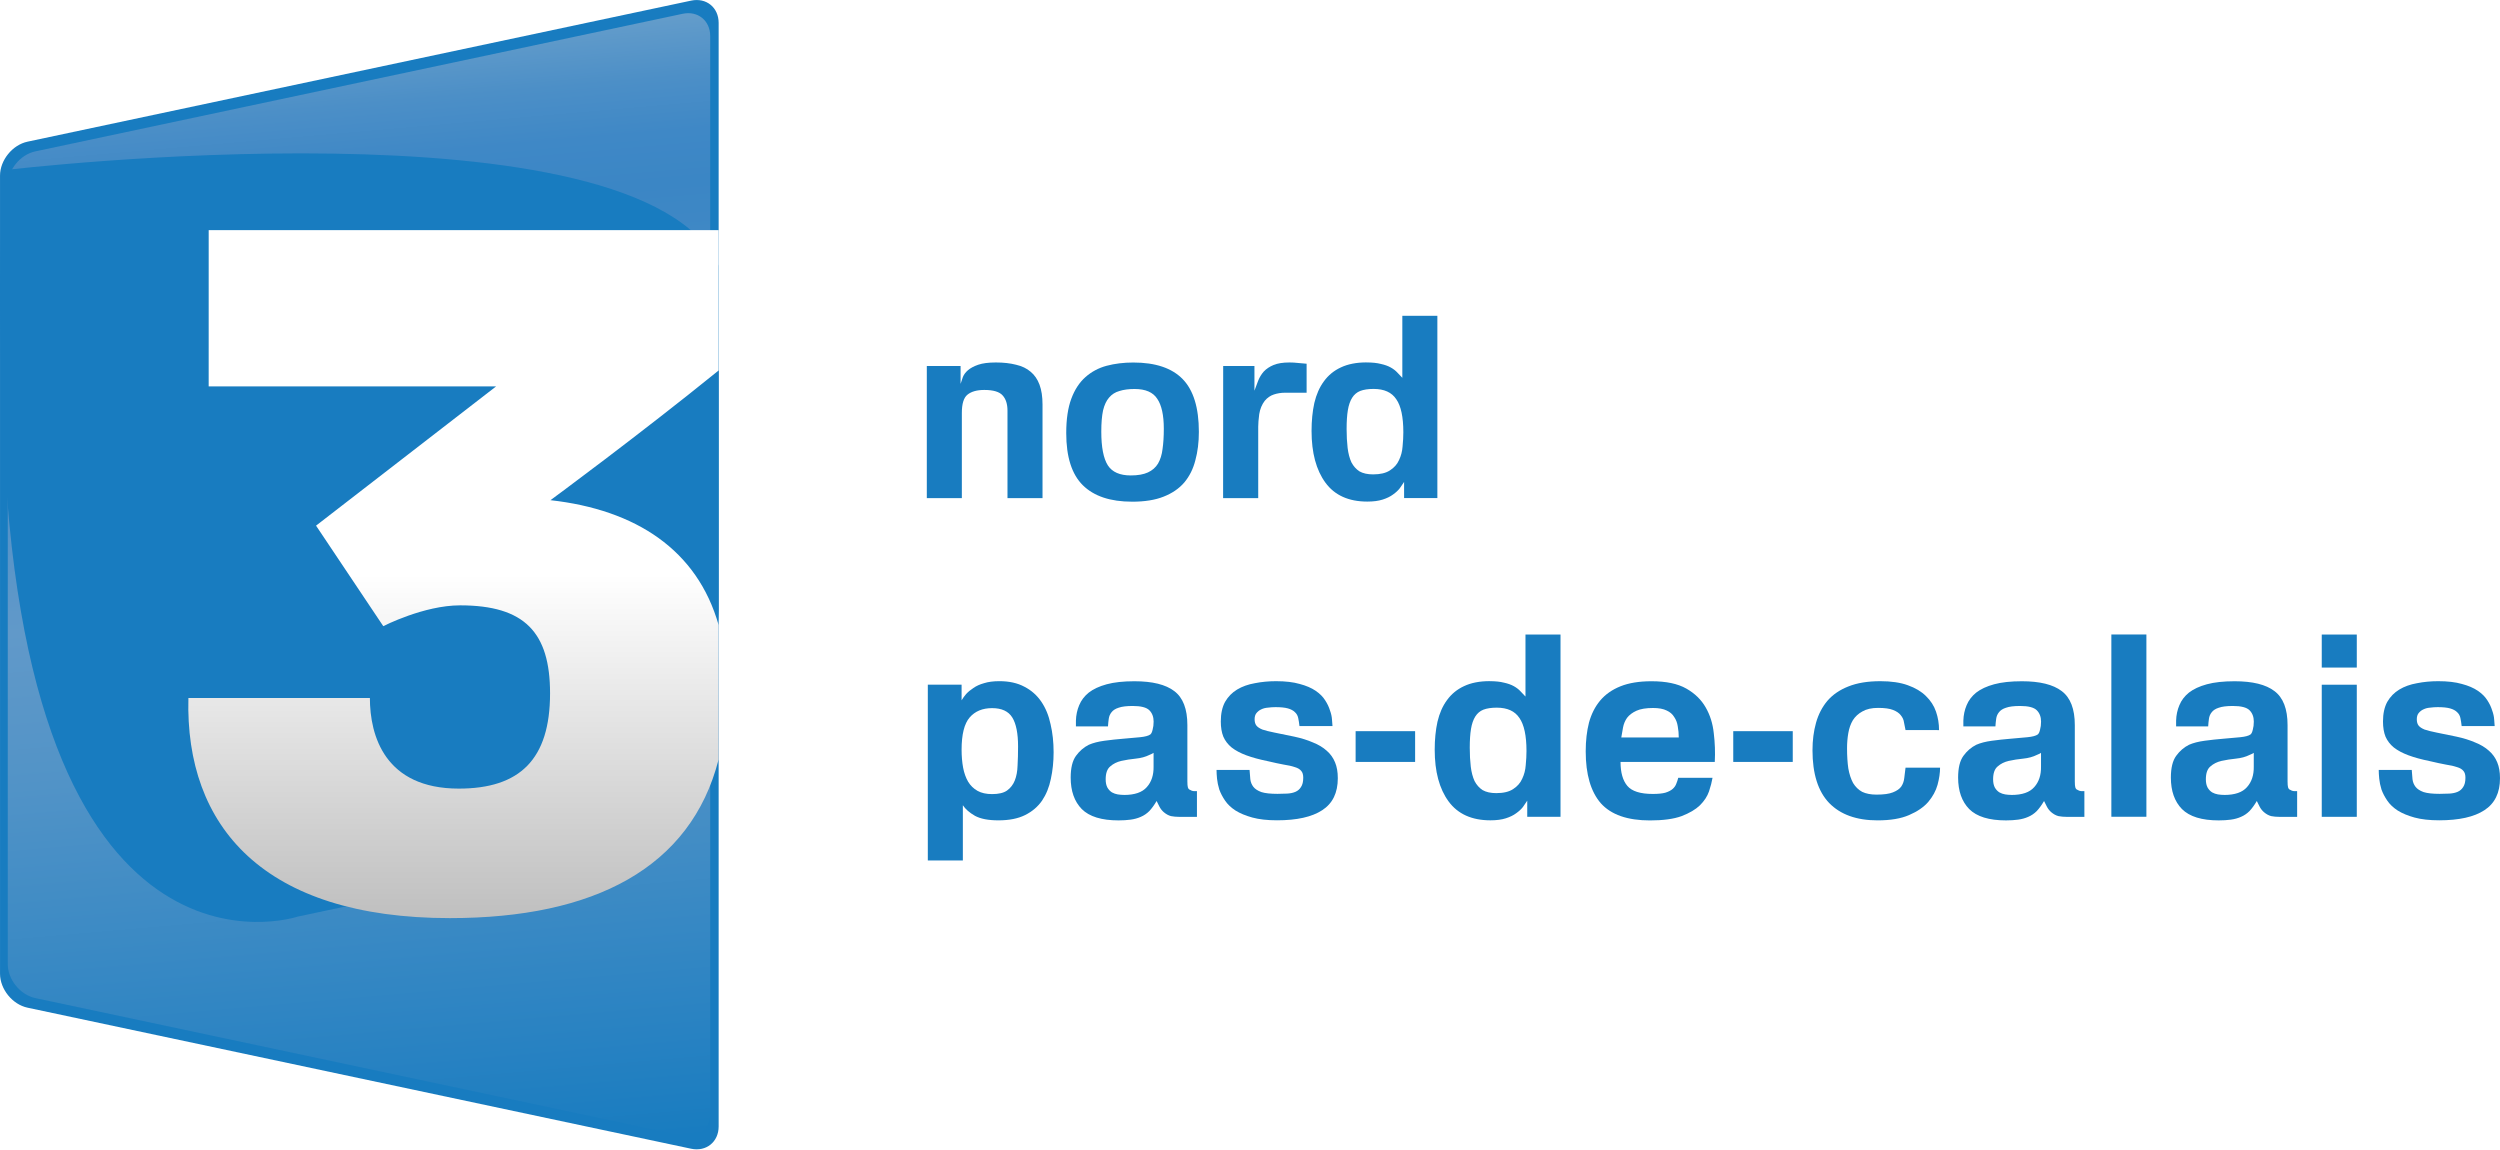
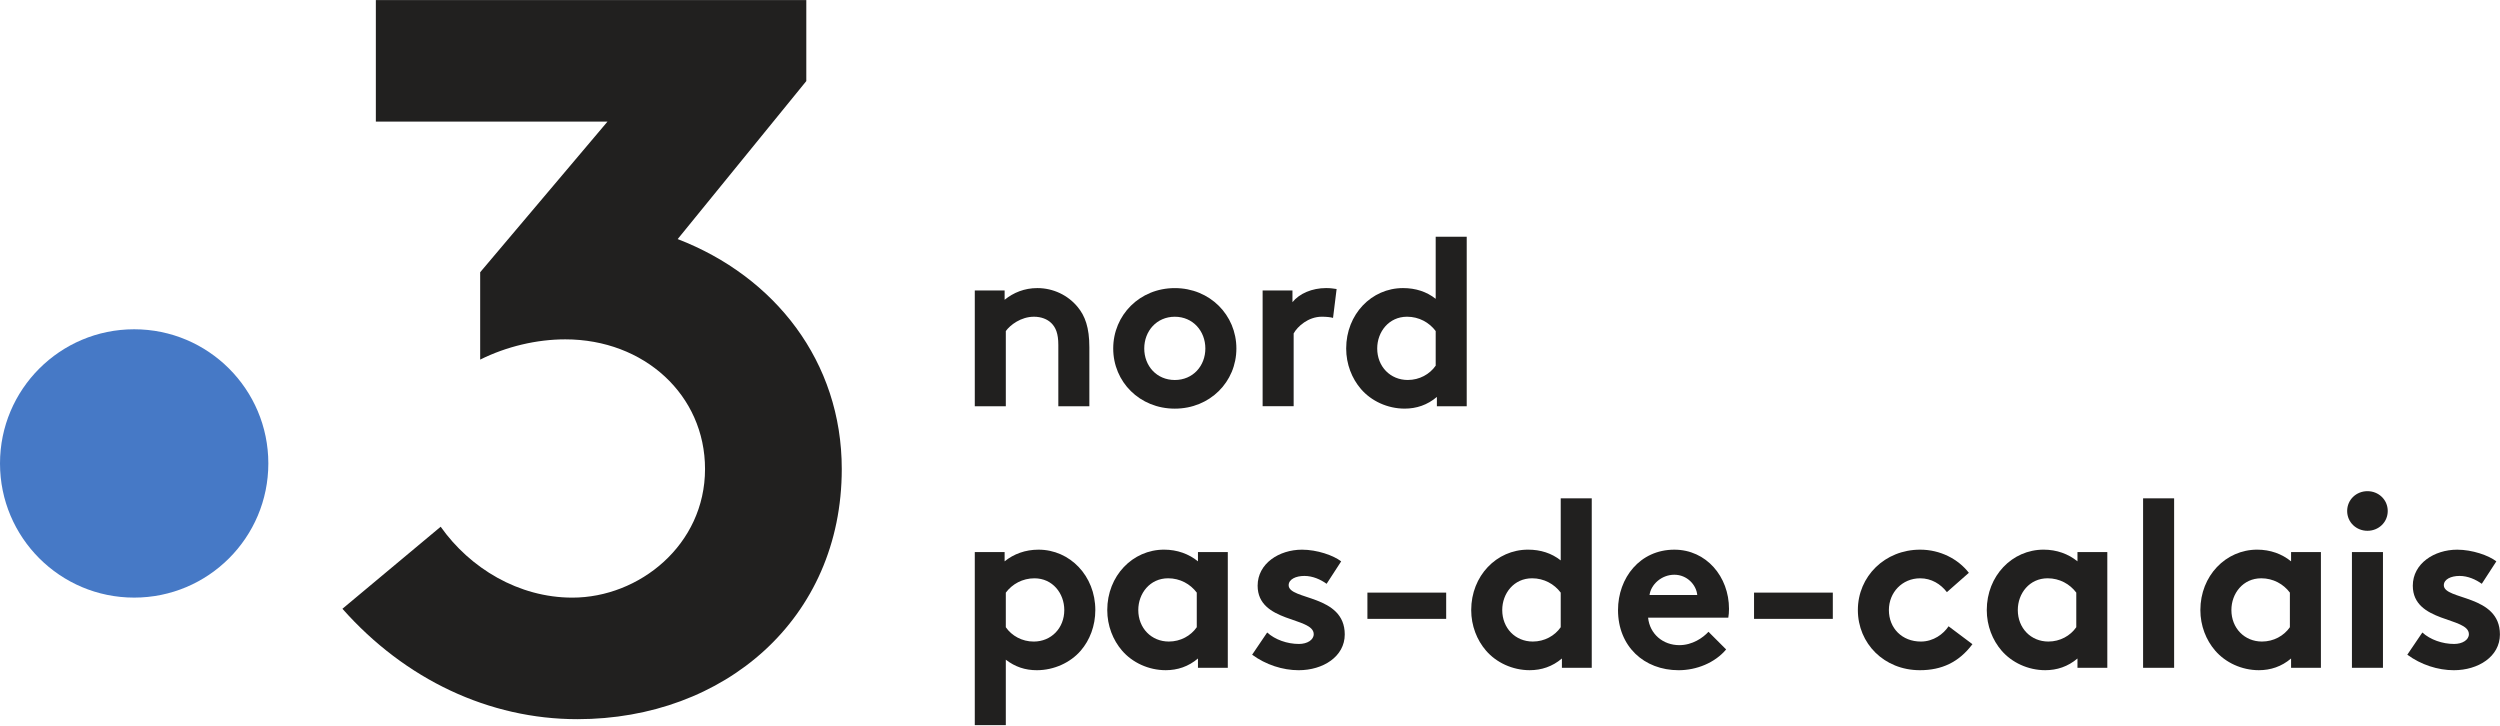
- <svg xmlns="http://www.w3.org/2000/svg" height="275.83" width="600" version="1.1" viewBox="0 0 158.75 72.981">
-   <defs>
-     <linearGradient id="b" y2="568.01" gradientUnits="userSpaceOnUse" x2="1551.5" gradientTransform="matrix(.08939 0 0 -.08939 -85.77 236.78)" y1="1360" x1="1482.2">
-       <stop stop-color="#649dcb" offset="0" />
-       <stop stop-color="#619bca" offset=".007" />
-       <stop stop-color="#4c8fc7" offset=".056" />
-       <stop stop-color="#3f88c6" offset=".104" />
-       <stop stop-color="#3b86c5" offset="0.15" />
-       <stop stop-color="#488cc6" offset=".297" />
-       <stop stop-color="#6199c9" offset=".5" />
-       <stop stop-color="#5193c7" offset=".638" />
-       <stop stop-color="#2882c2" offset=".906" />
-       <stop stop-color="#187cc0" offset="1" />
-     </linearGradient>
-     <linearGradient id="a" y2="739.92" gradientUnits="userSpaceOnUse" x2="1577.6" gradientTransform="matrix(.08939 0 0 -.08939 -85.77 236.78)" y1="1228.6" x1="1577.6">
-       <stop stop-color="#fff" offset=".5" />
-       <stop stop-color="#bfbfbf" offset="1" />
-     </linearGradient>
-   </defs>
-   <g transform="translate(-26.458 -112.34)">
-     <g stroke-width=".089">
-       <path d="m26.458 174.17c0 0.983 0.787 1.955 1.749 2.159l42.136 8.956c0.962 0.204 1.749-0.433 1.749-1.416v-70.073c0-0.983-0.787-1.621-1.749-1.416l-42.136 8.956c-0.962 0.204-1.749 1.176-1.749 2.159z" fill="#187cc0" />
-       <path d="m26.95 173.56c0 0.983 0.787 1.955 1.749 2.159l41.108 8.738c0.962 0.204 1.749-0.433 1.749-1.416v-68.41c0-0.983-0.787-1.621-1.749-1.416l-41.108 8.738c-0.962 0.204-1.749 1.176-1.749 2.159z" fill="url(#b)" />
-       <path d="m26.857 123.13s40.211-4.787 45.234 6.08l0.001 21.868s-0.302 13.19-6.478 15.17l-20.261 4.3s-17.564 5.879-18.702-31.494c-0.53-12.162 0.207-15.923 0.207-15.923z" fill="#187cc0" />
-       <path d="m72.089 152.03c-1.355-4.767-5.248-7.321-10.678-7.928 0.005 0 5.644-4.155 10.681-8.239v-8.908h-32.383l-0.001 9.922h18.251c-0.037 0.029-11.433 8.842-11.433 8.842l4.269 6.383s2.566-1.322 4.879-1.322c4.098 0 5.712 1.717 5.712 5.588 0 4.196-1.924 6.049-5.794 6.049-4.687 0-5.647-3.35-5.647-5.754h-11.524c-0.216 8.155 4.769 13.978 16.608 13.978 9.164 0 15.294-3.196 17.06-10.072v-8.538z" fill="url(#a)" />
-     </g>
-     <g fill="#187cc0">
-       <path d="m85.31 135.58h2.145v1.137q0.064-0.192 0.144-0.432 0.096-0.24 0.32-0.432 0.24-0.208 0.656-0.352 0.416-0.144 1.121-0.144 0.72 0 1.281 0.144 0.56 0.128 0.929 0.448 0.368 0.304 0.56 0.816 0.192 0.512 0.192 1.265v5.94h-2.225v-5.555q0-0.624-0.304-0.961-0.304-0.352-1.169-0.352-0.704 0-1.073 0.304-0.352 0.288-0.352 1.153v5.411h-2.225z" />
-       <path d="m100.36 139.57q0-1.297-0.416-1.905-0.4-0.624-1.441-0.624-0.56 0-0.961 0.128-0.4 0.112-0.656 0.416-0.256 0.288-0.384 0.816-0.112 0.528-0.112 1.345 0 1.489 0.416 2.145 0.416 0.64 1.457 0.64 0.672 0 1.089-0.192 0.416-0.192 0.64-0.56 0.224-0.384 0.288-0.929 0.08-0.56 0.08-1.281zm-2.017 4.627q-2.065 0-3.122-1.041-1.057-1.041-1.057-3.314 0-1.313 0.32-2.177 0.32-0.865 0.897-1.377 0.576-0.512 1.345-0.72 0.784-0.208 1.697-0.208 2.113 0 3.138 1.057t1.025 3.346q0 0.993-0.224 1.809-0.208 0.817-0.704 1.409-0.496 0.576-1.313 0.897-0.8 0.32-2.001 0.32z" />
-       <path d="m104.13 135.58h1.985v1.569q0.112-0.32 0.24-0.64 0.128-0.32 0.352-0.576 0.24-0.256 0.624-0.416 0.384-0.16 1.009-0.16 0.272 0 0.544 0.032 0.272 0.016 0.544 0.048v1.841h-1.361q-0.384 0-0.72 0.112-0.336 0.112-0.576 0.4-0.272 0.352-0.352 0.849-0.064 0.496-0.064 0.8v4.531h-2.23z" />
-       <path d="m115.57 139.79q0-1.457-0.448-2.097-0.432-0.656-1.441-0.656-0.512 0-0.849 0.128-0.32 0.128-0.512 0.432-0.192 0.304-0.272 0.784-0.08 0.48-0.08 1.201 0 0.656 0.064 1.201 0.064 0.528 0.24 0.913 0.192 0.368 0.512 0.576 0.336 0.192 0.865 0.192 0.688 0 1.073-0.256 0.4-0.256 0.576-0.656 0.192-0.4 0.224-0.865 0.048-0.48 0.048-0.897zm-2.337-4.435q0.544 0 0.913 0.096 0.368 0.08 0.624 0.224 0.256 0.144 0.416 0.32 0.176 0.176 0.32 0.336v-3.938h2.225v11.575h-2.113v-1.025q-0.112 0.176-0.272 0.4-0.16 0.208-0.432 0.4-0.256 0.192-0.656 0.32-0.4 0.128-0.977 0.128-1.777 0-2.658-1.201-0.881-1.201-0.881-3.282 0-0.977 0.176-1.777 0.192-0.816 0.608-1.377 0.416-0.576 1.073-0.881 0.672-0.32 1.633-0.32z" />
-       <path d="m91.105 159.74q0-1.249-0.368-1.841-0.368-0.592-1.281-0.592-0.913 0-1.425 0.592-0.512 0.592-0.512 2.049 0 0.608 0.096 1.137 0.096 0.512 0.32 0.897 0.224 0.368 0.592 0.576 0.368 0.208 0.929 0.208 0.624 0 0.945-0.224 0.336-0.24 0.496-0.64t0.176-0.945q0.032-0.56 0.032-1.217zm-5.731-3.922h2.145v0.993q0.112-0.192 0.288-0.4 0.192-0.208 0.464-0.384 0.272-0.192 0.672-0.304 0.4-0.128 0.977-0.128 0.929 0 1.585 0.352 0.656 0.336 1.073 0.945 0.416 0.608 0.592 1.441 0.192 0.817 0.192 1.777 0 0.897-0.176 1.697-0.16 0.784-0.56 1.377-0.4 0.576-1.073 0.913-0.672 0.336-1.697 0.336-0.961 0-1.489-0.288-0.528-0.304-0.768-0.672v3.506h-2.225z" />
-       <path d="m97.837 162.82q1.009 0 1.441-0.496 0.448-0.496 0.432-1.313v-0.865q-0.128 0.08-0.256 0.128-0.384 0.192-0.881 0.24-0.48 0.048-0.913 0.144-0.416 0.096-0.704 0.352-0.288 0.24-0.288 0.816 0 0.32 0.112 0.528 0.112 0.192 0.288 0.304 0.176 0.096 0.368 0.128 0.208 0.032 0.4 0.032zm-3.058-4.355v-0.368q0.016-0.528 0.208-0.977 0.192-0.464 0.608-0.8 0.432-0.336 1.137-0.528 0.704-0.192 1.761-0.192 1.713 0 2.53 0.624 0.833 0.624 0.833 2.161v3.57q0 0.272 0.032 0.384 0.032 0.096 0.08 0.128 0.048 0.032 0.16 0.08 0.128 0.048 0.336 0.032v1.633h-1.105q-0.304 0-0.544-0.048-0.24-0.064-0.464-0.256-0.176-0.16-0.272-0.352-0.096-0.208-0.176-0.352-0.224 0.384-0.464 0.64-0.24 0.24-0.544 0.368-0.288 0.128-0.64 0.176-0.352 0.048-0.768 0.048-1.617 0-2.337-0.72-0.704-0.72-0.704-2.001 0-0.913 0.336-1.377 0.336-0.464 0.816-0.704 0.4-0.176 0.993-0.256 0.592-0.08 1.185-0.128 0.592-0.048 1.073-0.096 0.48-0.048 0.656-0.176 0.096-0.08 0.144-0.304 0.064-0.224 0.064-0.512 0-0.448-0.272-0.72-0.272-0.272-1.057-0.272-0.592 0-0.897 0.112-0.304 0.096-0.448 0.288-0.144 0.176-0.176 0.416-0.032 0.224-0.048 0.48z" />
-       <path d="m107.55 164.43q-0.929 0-1.569-0.176-0.64-0.176-1.073-0.448-0.416-0.272-0.656-0.624-0.24-0.352-0.368-0.704-0.112-0.368-0.144-0.688-0.032-0.336-0.032-0.56h2.097q0.016 0.304 0.048 0.592 0.032 0.272 0.192 0.48 0.16 0.208 0.512 0.336 0.352 0.112 1.025 0.112 0.32 0 0.608-0.016 0.304-0.016 0.528-0.112 0.224-0.096 0.352-0.304 0.144-0.208 0.144-0.592 0-0.288-0.128-0.432-0.128-0.16-0.4-0.24-0.272-0.096-0.704-0.16-0.432-0.08-1.041-0.224-0.784-0.16-1.345-0.368-0.56-0.208-0.929-0.496-0.352-0.288-0.528-0.688-0.16-0.4-0.16-0.961 0-0.752 0.272-1.249 0.288-0.496 0.768-0.784 0.48-0.288 1.121-0.4 0.64-0.128 1.345-0.128 0.897 0 1.505 0.176 0.608 0.16 1.009 0.432 0.4 0.272 0.608 0.608 0.208 0.32 0.304 0.64 0.112 0.304 0.128 0.576 0.016 0.272 0.032 0.416h-2.097q-0.032-0.288-0.08-0.512-0.048-0.224-0.208-0.368-0.16-0.16-0.448-0.24-0.288-0.08-0.784-0.08-0.24 0-0.48 0.032-0.24 0.016-0.432 0.112-0.176 0.08-0.304 0.24-0.112 0.144-0.112 0.384 0 0.256 0.112 0.4t0.384 0.256q0.288 0.096 0.768 0.192 0.496 0.096 1.249 0.256 0.672 0.144 1.185 0.368 0.528 0.208 0.881 0.528 0.352 0.304 0.528 0.736 0.176 0.416 0.176 1.009 0 1.393-0.993 2.033-0.977 0.64-2.866 0.64z" />
-       <path d="m112.54 158.77h3.778v1.953h-3.778z" />
-       <path d="m123.39 160.03q0-1.457-0.448-2.097-0.432-0.656-1.441-0.656-0.512 0-0.849 0.128-0.32 0.128-0.512 0.432-0.192 0.304-0.272 0.784-0.08 0.48-0.08 1.201 0 0.656 0.064 1.201 0.064 0.528 0.24 0.913 0.192 0.368 0.512 0.576 0.336 0.192 0.865 0.192 0.688 0 1.073-0.256 0.4-0.256 0.576-0.656 0.192-0.4 0.224-0.865 0.048-0.48 0.048-0.897zm-2.337-4.435q0.544 0 0.913 0.096 0.368 0.08 0.624 0.224 0.256 0.144 0.416 0.32 0.176 0.176 0.32 0.336v-3.938h2.225v11.575h-2.113v-1.025q-0.112 0.176-0.272 0.4-0.16 0.208-0.432 0.4-0.256 0.192-0.656 0.32-0.4 0.128-0.977 0.128-1.777 0-2.658-1.201-0.881-1.201-0.881-3.282 0-0.977 0.176-1.777 0.192-0.817 0.608-1.377 0.416-0.576 1.073-0.881 0.672-0.32 1.633-0.32z" />
-       <path d="m133.06 159.17q0-0.368-0.064-0.704-0.048-0.336-0.224-0.592-0.16-0.272-0.48-0.416-0.32-0.16-0.865-0.16-0.672 0-1.057 0.176-0.384 0.176-0.592 0.448-0.192 0.272-0.256 0.608-0.064 0.32-0.112 0.64zm-3.698 1.553q0 1.009 0.432 1.521 0.432 0.512 1.617 0.512 0.512 0 0.8-0.08 0.304-0.096 0.464-0.24 0.16-0.144 0.224-0.32 0.08-0.192 0.128-0.384h2.177q-0.064 0.384-0.224 0.865-0.16 0.464-0.576 0.881-0.416 0.4-1.169 0.688-0.752 0.272-2.001 0.272-2.145 0-3.122-1.089-0.961-1.105-0.961-3.298 0-1.009 0.208-1.825 0.224-0.817 0.704-1.393 0.496-0.592 1.297-0.913 0.8-0.32 1.969-0.32 1.393 0 2.209 0.464 0.816 0.464 1.233 1.201 0.416 0.72 0.512 1.633 0.112 0.913 0.064 1.825z" />
-       <path d="m136.52 158.77h3.778v1.953h-3.778z" />
-       <path d="m147.46 158.7q-0.048-0.24-0.096-0.48-0.032-0.256-0.208-0.464-0.16-0.208-0.496-0.336-0.32-0.128-0.945-0.128-0.608 0-0.993 0.224-0.384 0.208-0.608 0.56-0.208 0.352-0.288 0.816-0.08 0.464-0.08 0.961 0 0.72 0.08 1.281 0.096 0.544 0.304 0.929 0.224 0.368 0.576 0.56 0.368 0.176 0.913 0.176 0.688 0 1.041-0.144 0.368-0.144 0.528-0.368 0.16-0.24 0.192-0.544 0.032-0.32 0.08-0.656h2.193q0 0.496-0.16 1.089-0.16 0.576-0.592 1.089-0.432 0.496-1.217 0.833-0.768 0.336-2.001 0.336-2.001 0-3.074-1.105-1.057-1.105-1.057-3.346 0-0.945 0.224-1.745 0.224-0.8 0.72-1.393 0.512-0.592 1.329-0.913 0.833-0.336 2.033-0.336 1.041 0 1.745 0.256 0.72 0.256 1.153 0.688 0.448 0.432 0.64 0.993 0.192 0.56 0.192 1.169z" />
-       <path d="m154.19 162.82q1.009 0 1.441-0.496 0.448-0.496 0.432-1.313v-0.865q-0.128 0.08-0.256 0.128-0.384 0.192-0.881 0.24-0.48 0.048-0.913 0.144-0.416 0.096-0.704 0.352-0.288 0.24-0.288 0.816 0 0.32 0.112 0.528 0.112 0.192 0.288 0.304 0.176 0.096 0.368 0.128 0.208 0.032 0.4 0.032zm-3.058-4.355v-0.368q0.016-0.528 0.208-0.977 0.192-0.464 0.608-0.8 0.432-0.336 1.137-0.528t1.761-0.192q1.713 0 2.53 0.624 0.833 0.624 0.833 2.161v3.57q0 0.272 0.032 0.384 0.032 0.096 0.08 0.128 0.048 0.032 0.16 0.08 0.128 0.048 0.336 0.032v1.633h-1.105q-0.304 0-0.544-0.048-0.24-0.064-0.464-0.256-0.176-0.16-0.272-0.352-0.096-0.208-0.176-0.352-0.224 0.384-0.464 0.64-0.24 0.24-0.544 0.368-0.288 0.128-0.64 0.176-0.352 0.048-0.768 0.048-1.617 0-2.337-0.72-0.704-0.72-0.704-2.001 0-0.913 0.336-1.377 0.336-0.464 0.816-0.704 0.4-0.176 0.993-0.256 0.592-0.08 1.185-0.128 0.592-0.048 1.073-0.096 0.48-0.048 0.656-0.176 0.096-0.08 0.144-0.304 0.064-0.224 0.064-0.512 0-0.448-0.272-0.72-0.272-0.272-1.057-0.272-0.592 0-0.897 0.112-0.304 0.096-0.448 0.288-0.144 0.176-0.176 0.416-0.032 0.224-0.048 0.48z" />
-       <path d="m160.53 152.63h2.225v11.575h-2.225z" />
-       <path d="m167.7 162.82q1.009 0 1.441-0.496 0.448-0.496 0.432-1.313v-0.865q-0.128 0.08-0.256 0.128-0.384 0.192-0.881 0.24-0.48 0.048-0.913 0.144-0.416 0.096-0.704 0.352-0.288 0.24-0.288 0.816 0 0.32 0.112 0.528 0.112 0.192 0.288 0.304 0.176 0.096 0.368 0.128 0.208 0.032 0.4 0.032zm-3.058-4.355v-0.368q0.016-0.528 0.208-0.977 0.192-0.464 0.608-0.8 0.432-0.336 1.137-0.528 0.704-0.192 1.761-0.192 1.713 0 2.53 0.624 0.833 0.624 0.833 2.161v3.57q0 0.272 0.032 0.384 0.032 0.096 0.08 0.128 0.048 0.032 0.16 0.08 0.128 0.048 0.336 0.032v1.633h-1.105q-0.304 0-0.544-0.048-0.24-0.064-0.464-0.256-0.176-0.16-0.272-0.352-0.096-0.208-0.176-0.352-0.224 0.384-0.464 0.64-0.24 0.24-0.544 0.368-0.288 0.128-0.64 0.176-0.352 0.048-0.768 0.048-1.617 0-2.337-0.72-0.704-0.72-0.704-2.001 0-0.913 0.336-1.377 0.336-0.464 0.816-0.704 0.4-0.176 0.993-0.256 0.592-0.08 1.185-0.128 0.592-0.048 1.073-0.096 0.48-0.048 0.656-0.176 0.096-0.08 0.144-0.304 0.064-0.224 0.064-0.512 0-0.448-0.272-0.72-0.272-0.272-1.057-0.272-0.592 0-0.897 0.112-0.304 0.096-0.448 0.288-0.144 0.176-0.176 0.416-0.032 0.224-0.048 0.48z" />
-       <path d="m173.89 155.82h2.225v8.389h-2.225zm0-3.186h2.225v2.097h-2.225z" />
-       <path d="m181.35 164.43q-0.929 0-1.569-0.176-0.64-0.176-1.073-0.448-0.416-0.272-0.656-0.624-0.24-0.352-0.368-0.704-0.112-0.368-0.144-0.688-0.032-0.336-0.032-0.56h2.097q0.016 0.304 0.048 0.592 0.032 0.272 0.192 0.48 0.16 0.208 0.512 0.336 0.352 0.112 1.025 0.112 0.32 0 0.608-0.016 0.304-0.016 0.528-0.112 0.224-0.096 0.352-0.304 0.144-0.208 0.144-0.592 0-0.288-0.128-0.432-0.128-0.16-0.4-0.24-0.272-0.096-0.704-0.16-0.432-0.08-1.041-0.224-0.784-0.16-1.345-0.368-0.56-0.208-0.929-0.496-0.352-0.288-0.528-0.688-0.16-0.4-0.16-0.961 0-0.752 0.272-1.249 0.288-0.496 0.768-0.784 0.48-0.288 1.121-0.4 0.64-0.128 1.345-0.128 0.897 0 1.505 0.176 0.608 0.16 1.009 0.432 0.4 0.272 0.608 0.608 0.208 0.32 0.304 0.64 0.112 0.304 0.128 0.576 0.016 0.272 0.032 0.416h-2.097q-0.032-0.288-0.08-0.512-0.048-0.224-0.208-0.368-0.16-0.16-0.448-0.24-0.288-0.08-0.784-0.08-0.24 0-0.48 0.032-0.24 0.016-0.432 0.112-0.176 0.08-0.304 0.24-0.112 0.144-0.112 0.384 0 0.256 0.112 0.4 0.112 0.144 0.384 0.256 0.288 0.096 0.768 0.192 0.496 0.096 1.249 0.256 0.672 0.144 1.185 0.368 0.528 0.208 0.881 0.528 0.352 0.304 0.528 0.736 0.176 0.416 0.176 1.009 0 1.393-0.993 2.033-0.977 0.64-2.866 0.64z" />
+ <svg xmlns="http://www.w3.org/2000/svg" version="1.1" viewBox="0 0 981.88 284.78" xml:space="preserve">
+   <g transform="matrix(1.3333 0 0 -1.3333 -212.51 489.05)">
+     <g transform="scale(.1)">
+       <path d="m2384.3 2302.8c0-218.27-176.95-395.22-395.22-395.22s-395.22 176.95-395.22 395.22 176.95 395.22 395.22 395.22 395.22-176.95 395.22-395.22" fill="#4679c6" />
+       <path d="m3590.1 2963.7 378.91 465.45v238.7h-1268v-358.05h682.4l-375.08-443.8v-257.34c77.57 38.79 167.07 59.67 250.6 59.67 232.73 0 411.75-164.09 411.75-381.9 0-223.76-193.94-378.91-390.86-378.91-158.12 0-301.34 86.51-387.86 208.85l-289.41-241.67c184.98-208.87 432.62-325.21 692.2-325.21 432.62 0 778.71 295.37 778.71 736.94 0 316.26-196.92 566.88-483.34 677.27" fill="#21201f" />
+       <path d="m4465.3 2471.3v341.02h87.89v-27.42c26.02 21.09 58.36 34.45 96.33 34.45 47.11 0 90-21.09 118.12-54.84 22.5-26.72 35.16-61.18 35.16-119.53v-173.68h-91.41v180.71c0 33.75-7.73 51.32-20.39 63.98-11.95 11.95-30.23 18.99-51.32 18.99-38.68 0-70.32-24.61-82.97-42.19v-221.49h-91.41" fill="#21201f" />
+       <path d="m5054.5 2548.6c53.44 0 90 41.48 90 92.81s-36.56 93.52-90 93.52-90-42.19-90-93.52 36.56-92.81 90-92.81zm0 270.7c103.36 0 181.41-79.45 181.41-177.89s-78.05-177.19-181.41-177.19-181.41 78.75-181.41 177.19 78.05 177.89 181.41 177.89" fill="#21201f" />
+       <path d="m5520.6 2731.5c-6.33 2.11-19.69 3.52-33.04 3.52-40.08 0-71.72-28.83-82.97-49.22v-214.46h-91.41v341.02h87.89v-34.45c20.39 25.31 57.66 41.48 99.14 41.48 13.36 0 21.1-1.41 30.94-2.81l-10.55-85.08" fill="#21201f" />
+       <path d="m5823 2692.8c-18.99 25.31-49.22 42.19-84.38 42.19-53.44 0-87.89-44.3-87.89-93.52 0-53.44 38.67-92.81 90-92.81 34.45 0 64.69 16.87 82.27 42.18zm3.51-221.49v27.43c-28.12-23.91-60.47-34.46-94.92-34.46-50.62 0-98.44 22.5-128.67 57.66-26.72 30.94-43.6 73.12-43.6 119.53 0 100.55 74.54 177.89 167.35 177.89 37.26 0 69.61-10.55 96.33-31.64v182.81h91.4v-499.22h-87.89" fill="#21201f" />
+       <path d="m4556.7 1820.3c17.57-25.32 47.81-42.19 82.26-42.19 51.33 0 90 39.37 90 92.81 0 49.22-34.45 93.52-87.89 93.52-35.15 0-65.39-16.88-84.37-42.19zm-91.41 221.48h87.89v-27.42c26.72 21.8 61.17 34.45 99.84 34.45 92.82 0 167.35-77.34 167.35-177.89 0-46.4-16.17-88.59-42.89-119.53-30.24-35.16-78.75-57.66-129.38-57.66-34.45 0-63.98 9.85-91.4 30.94v-192.65h-91.41v509.76" fill="#21201f" />
+       <path d="m5119.2 1922.3c-18.99 25.31-49.22 42.19-84.38 42.19-53.43 0-87.89-44.3-87.89-93.52 0-53.44 38.67-92.81 90-92.81 34.46 0 64.69 16.87 82.27 42.19zm91.4-221.48h-87.89v27.42c-28.12-23.91-60.47-34.46-94.92-34.46-50.62 0-98.44 22.5-128.67 57.66-26.72 30.94-43.59 73.13-43.59 119.53 0 100.55 74.53 177.89 167.34 177.89 38.67 0 73.12-12.65 99.84-34.45v27.42h87.89v-341.01" fill="#21201f" />
+       <path d="m5326.6 1804.8c23.2-21.1 59.06-33.75 93.52-33.75 24.61 0 43.59 11.95 43.59 28.83 0 51.32-165.23 33.04-165.23 142.73 0 65.39 63.28 106.17 130.78 106.17 44.29 0 92.81-16.87 115.31-34.45l-42.89-66.09c-17.58 12.65-40.78 23.2-65.39 23.2-25.31 0-46.41-9.84-46.41-27.42 0-44.3 165.24-26.72 165.24-144.85 0-65.39-63.99-105.47-135.71-105.47-47.11 0-97.03 16.18-137.11 45.71l44.3 65.39" fill="#21201f" />
+       <path d="m5853.9 1922.3v-77.34h-232.03v77.34h232.03" fill="#21201f" />
+       <path d="m6191.3 1922.3c-18.99 25.31-49.22 42.19-84.38 42.19-53.44 0-87.89-44.3-87.89-93.52 0-53.44 38.67-92.81 90-92.81 34.45 0 64.69 16.87 82.27 42.19zm3.51-221.48v27.42c-28.12-23.91-60.47-34.46-94.92-34.46-50.63 0-98.44 22.5-128.67 57.66-26.72 30.94-43.6 73.13-43.6 119.53 0 100.55 74.53 177.89 167.35 177.89 37.26 0 69.61-10.54 96.33-31.64v182.81h91.4v-499.21h-87.89" fill="#21201f" />
+       <path d="m6593.5 1915.2c-2.81 30.23-30.23 59.76-67.5 59.76-37.96 0-68.9-28.82-73.12-59.76zm85.08-160.31c-33.04-39.38-87.19-61.18-139.92-61.18-101.95 0-178.59 70.32-178.59 177.19 0 94.92 64.68 177.89 165.93 177.89 94.22 0 161.02-79.45 161.02-174.37 0-9.14-0.7-18.28-2.11-26.02h-236.25c4.92-47.81 43.59-80.86 92.11-80.86 38.67 0 69.61 21.8 85.78 39.38l52.03-52.03" fill="#21201f" />
+       <path d="m6992.8 1922.3v-77.34h-232.03v77.34h232.03" fill="#21201f" />
+       <path d="m7404.1 1770.4c-40.08-53.44-90.7-76.65-154.69-76.65-105.47 0-182.81 78.75-182.81 177.19 0 99.14 79.45 177.89 183.51 177.89 59.07 0 111.8-27.42 143.44-68.2l-64.69-56.95c-18.28 23.9-45.7 40.78-78.75 40.78-52.73 0-92.11-41.49-92.11-93.52 0-53.44 38.68-92.81 94.22-92.81 37.27 0 66.8 22.5 81.57 45l70.31-52.73" fill="#21201f" />
+       <path d="m7710 1922.3c-18.99 25.31-49.22 42.19-84.38 42.19-53.43 0-87.89-44.3-87.89-93.52 0-53.44 38.67-92.81 90-92.81 34.46 0 64.69 16.87 82.27 42.19zm91.4-221.48h-87.89v27.42c-28.12-23.91-60.46-34.46-94.92-34.46-50.62 0-98.44 22.5-128.67 57.66-26.72 30.94-43.59 73.13-43.59 119.53 0 100.55 74.53 177.89 167.34 177.89 38.67 0 73.13-12.65 99.84-34.45v27.42h87.89v-341.01" fill="#21201f" />
+       <path d="m7998.2 1700.8h-91.41v499.21h91.41v-499.21" fill="#21201f" />
+       <path d="m8339.2 1922.3c-18.99 25.31-49.22 42.19-84.38 42.19-53.44 0-87.89-44.3-87.89-93.52 0-53.44 38.67-92.81 90-92.81 34.45 0 64.69 16.87 82.27 42.19zm91.4-221.48h-87.89v27.42c-28.12-23.91-60.47-34.46-94.92-34.46-50.62 0-98.44 22.5-128.67 57.66-26.72 30.94-43.6 73.13-43.6 119.53 0 100.55 74.54 177.89 167.35 177.89 38.67 0 73.12-12.65 99.84-34.45v27.42h87.89v-341.01" fill="#21201f" />
+       <path d="m8613.4 1700.8h-91.41v341.01h91.41zm-45.71 520.31c33.05 0 59.77-25.31 59.77-58.36s-26.72-58.36-59.77-58.36c-33.04 0-59.76 25.31-59.76 58.36s26.72 58.36 59.76 58.36" fill="#21201f" />
+       <path d="m8729.4 1804.8c23.21-21.1 59.06-33.75 93.52-33.75 24.61 0 43.59 11.95 43.59 28.83 0 51.32-165.23 33.04-165.23 142.73 0 65.39 63.28 106.17 130.78 106.17 44.3 0 92.81-16.87 115.31-34.45l-42.89-66.09c-17.58 12.65-40.78 23.2-65.39 23.2-25.31 0-46.41-9.84-46.41-27.42 0-44.3 165.24-26.72 165.24-144.85 0-65.39-63.99-105.47-135.71-105.47-47.1 0-97.03 16.18-137.1 45.71l44.29 65.39" fill="#21201f" />
    </g>
  </g>
</svg>
